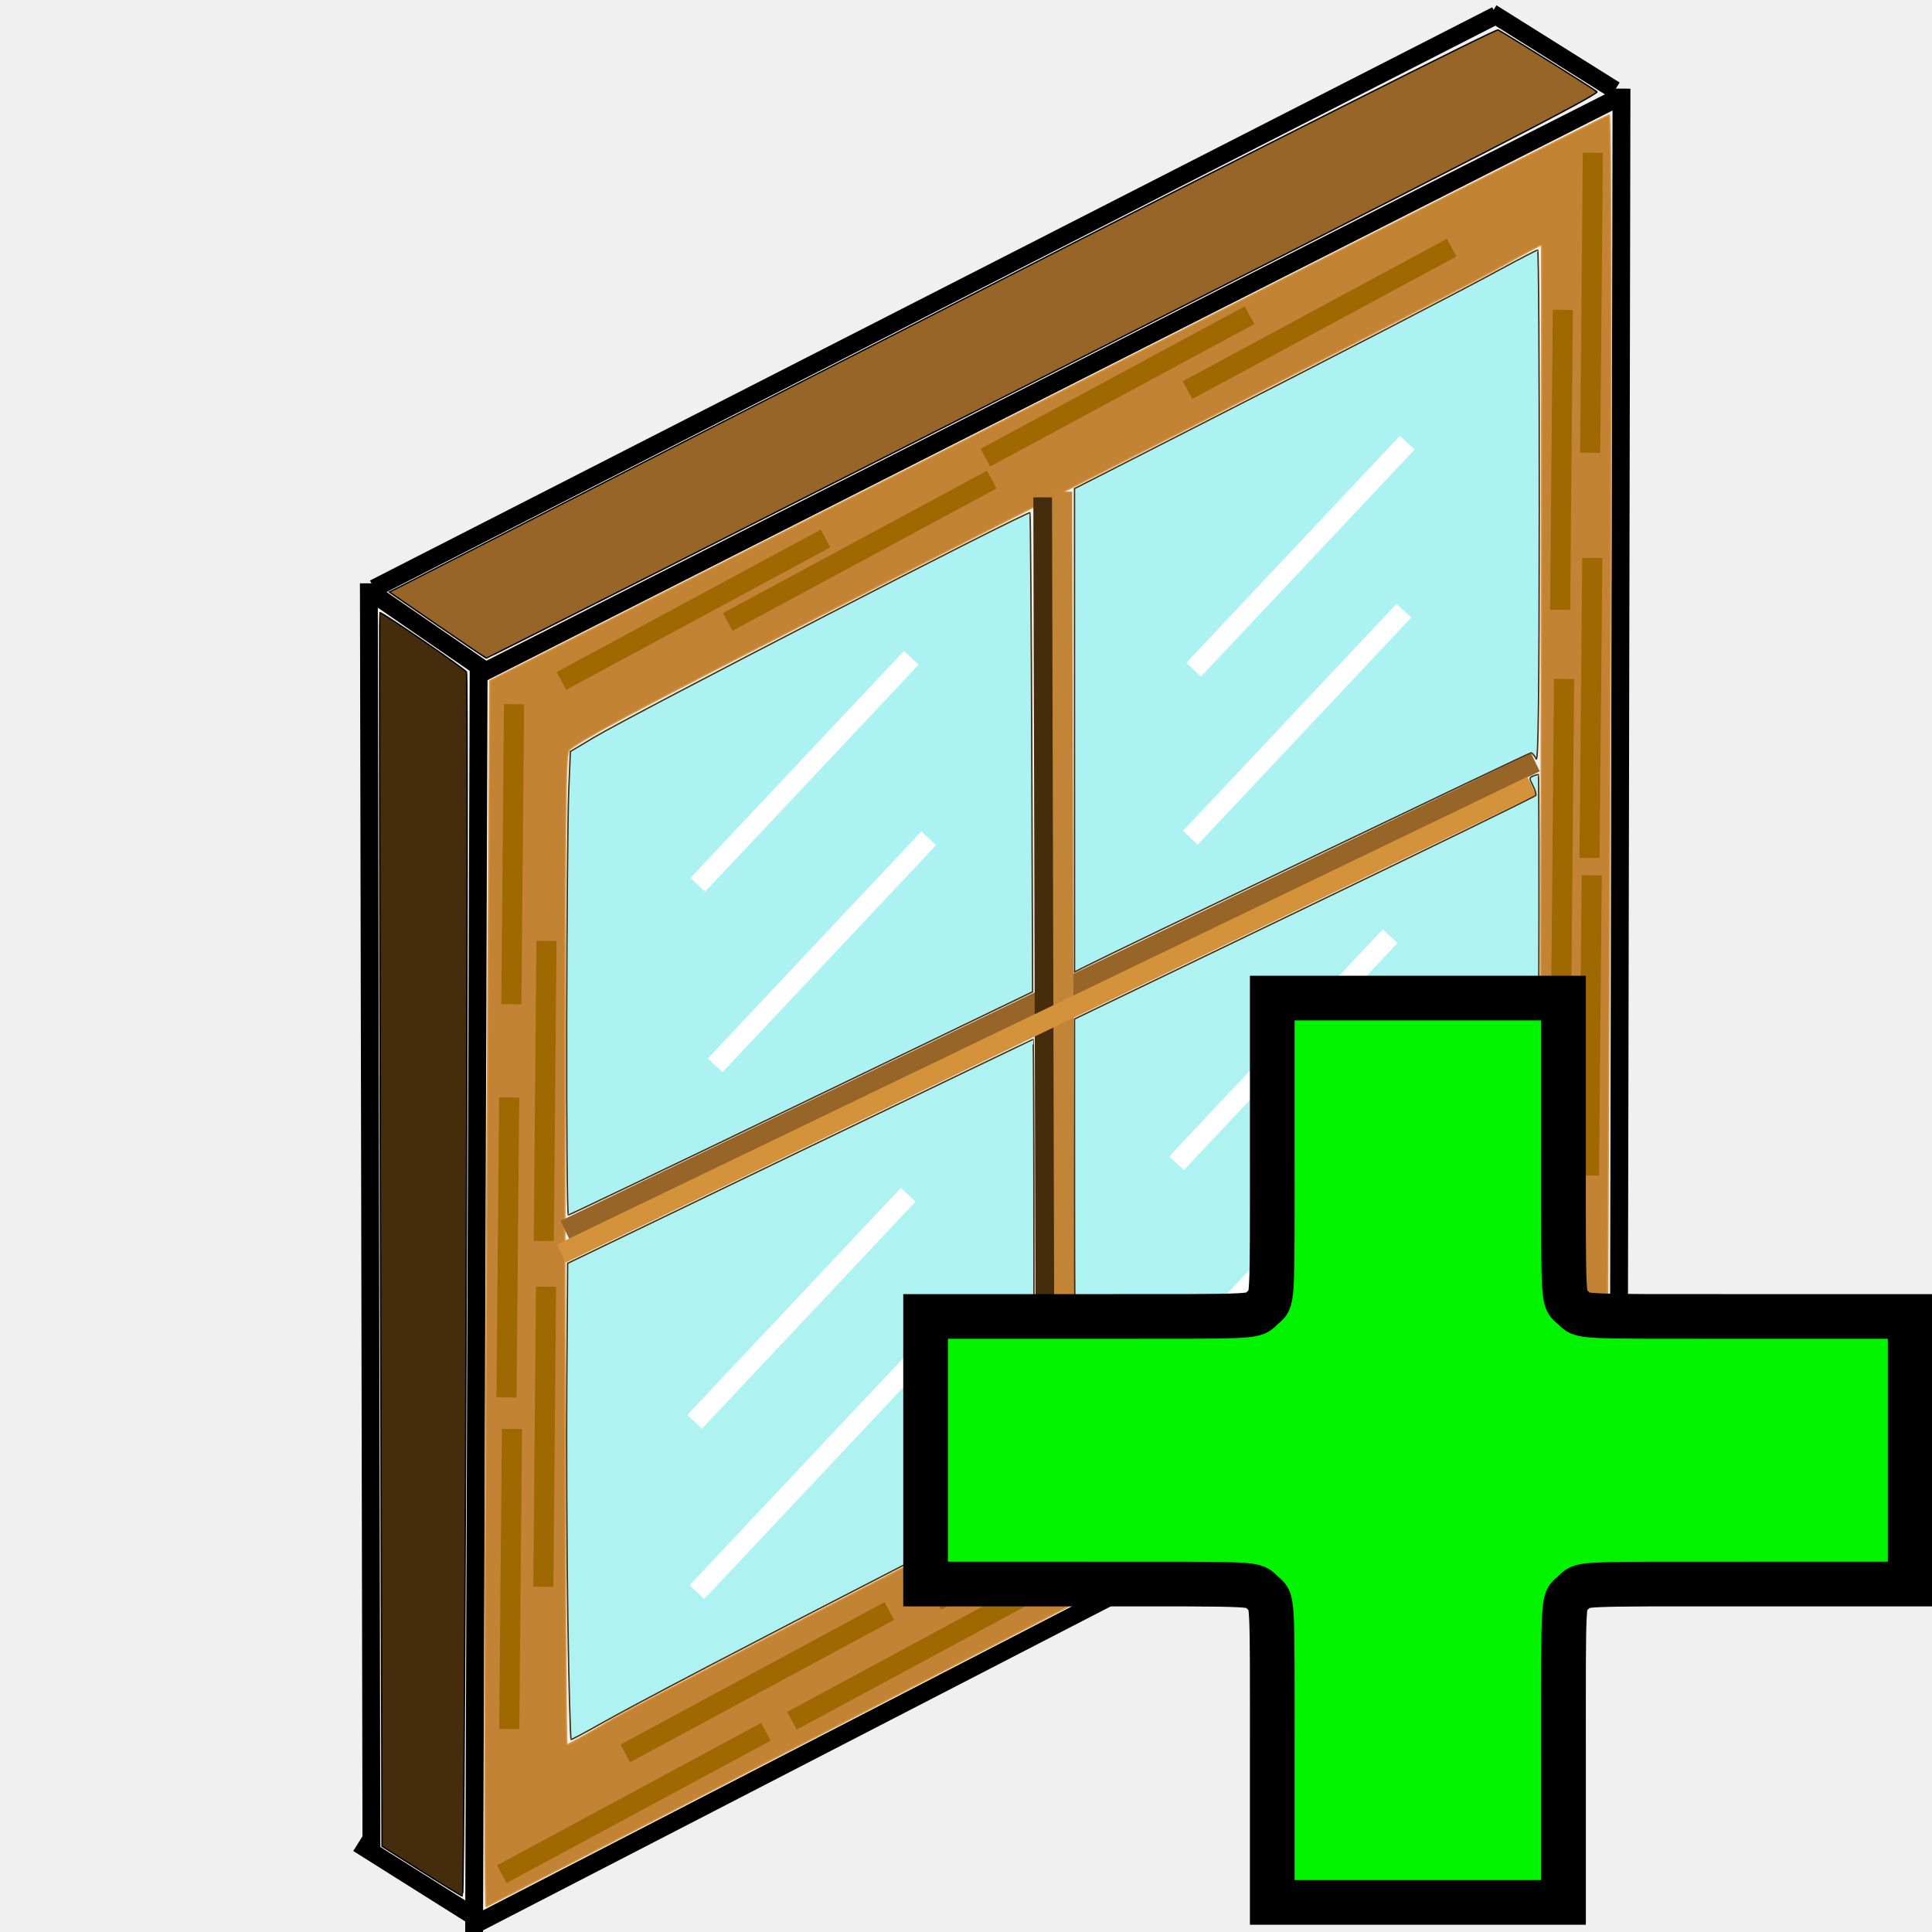
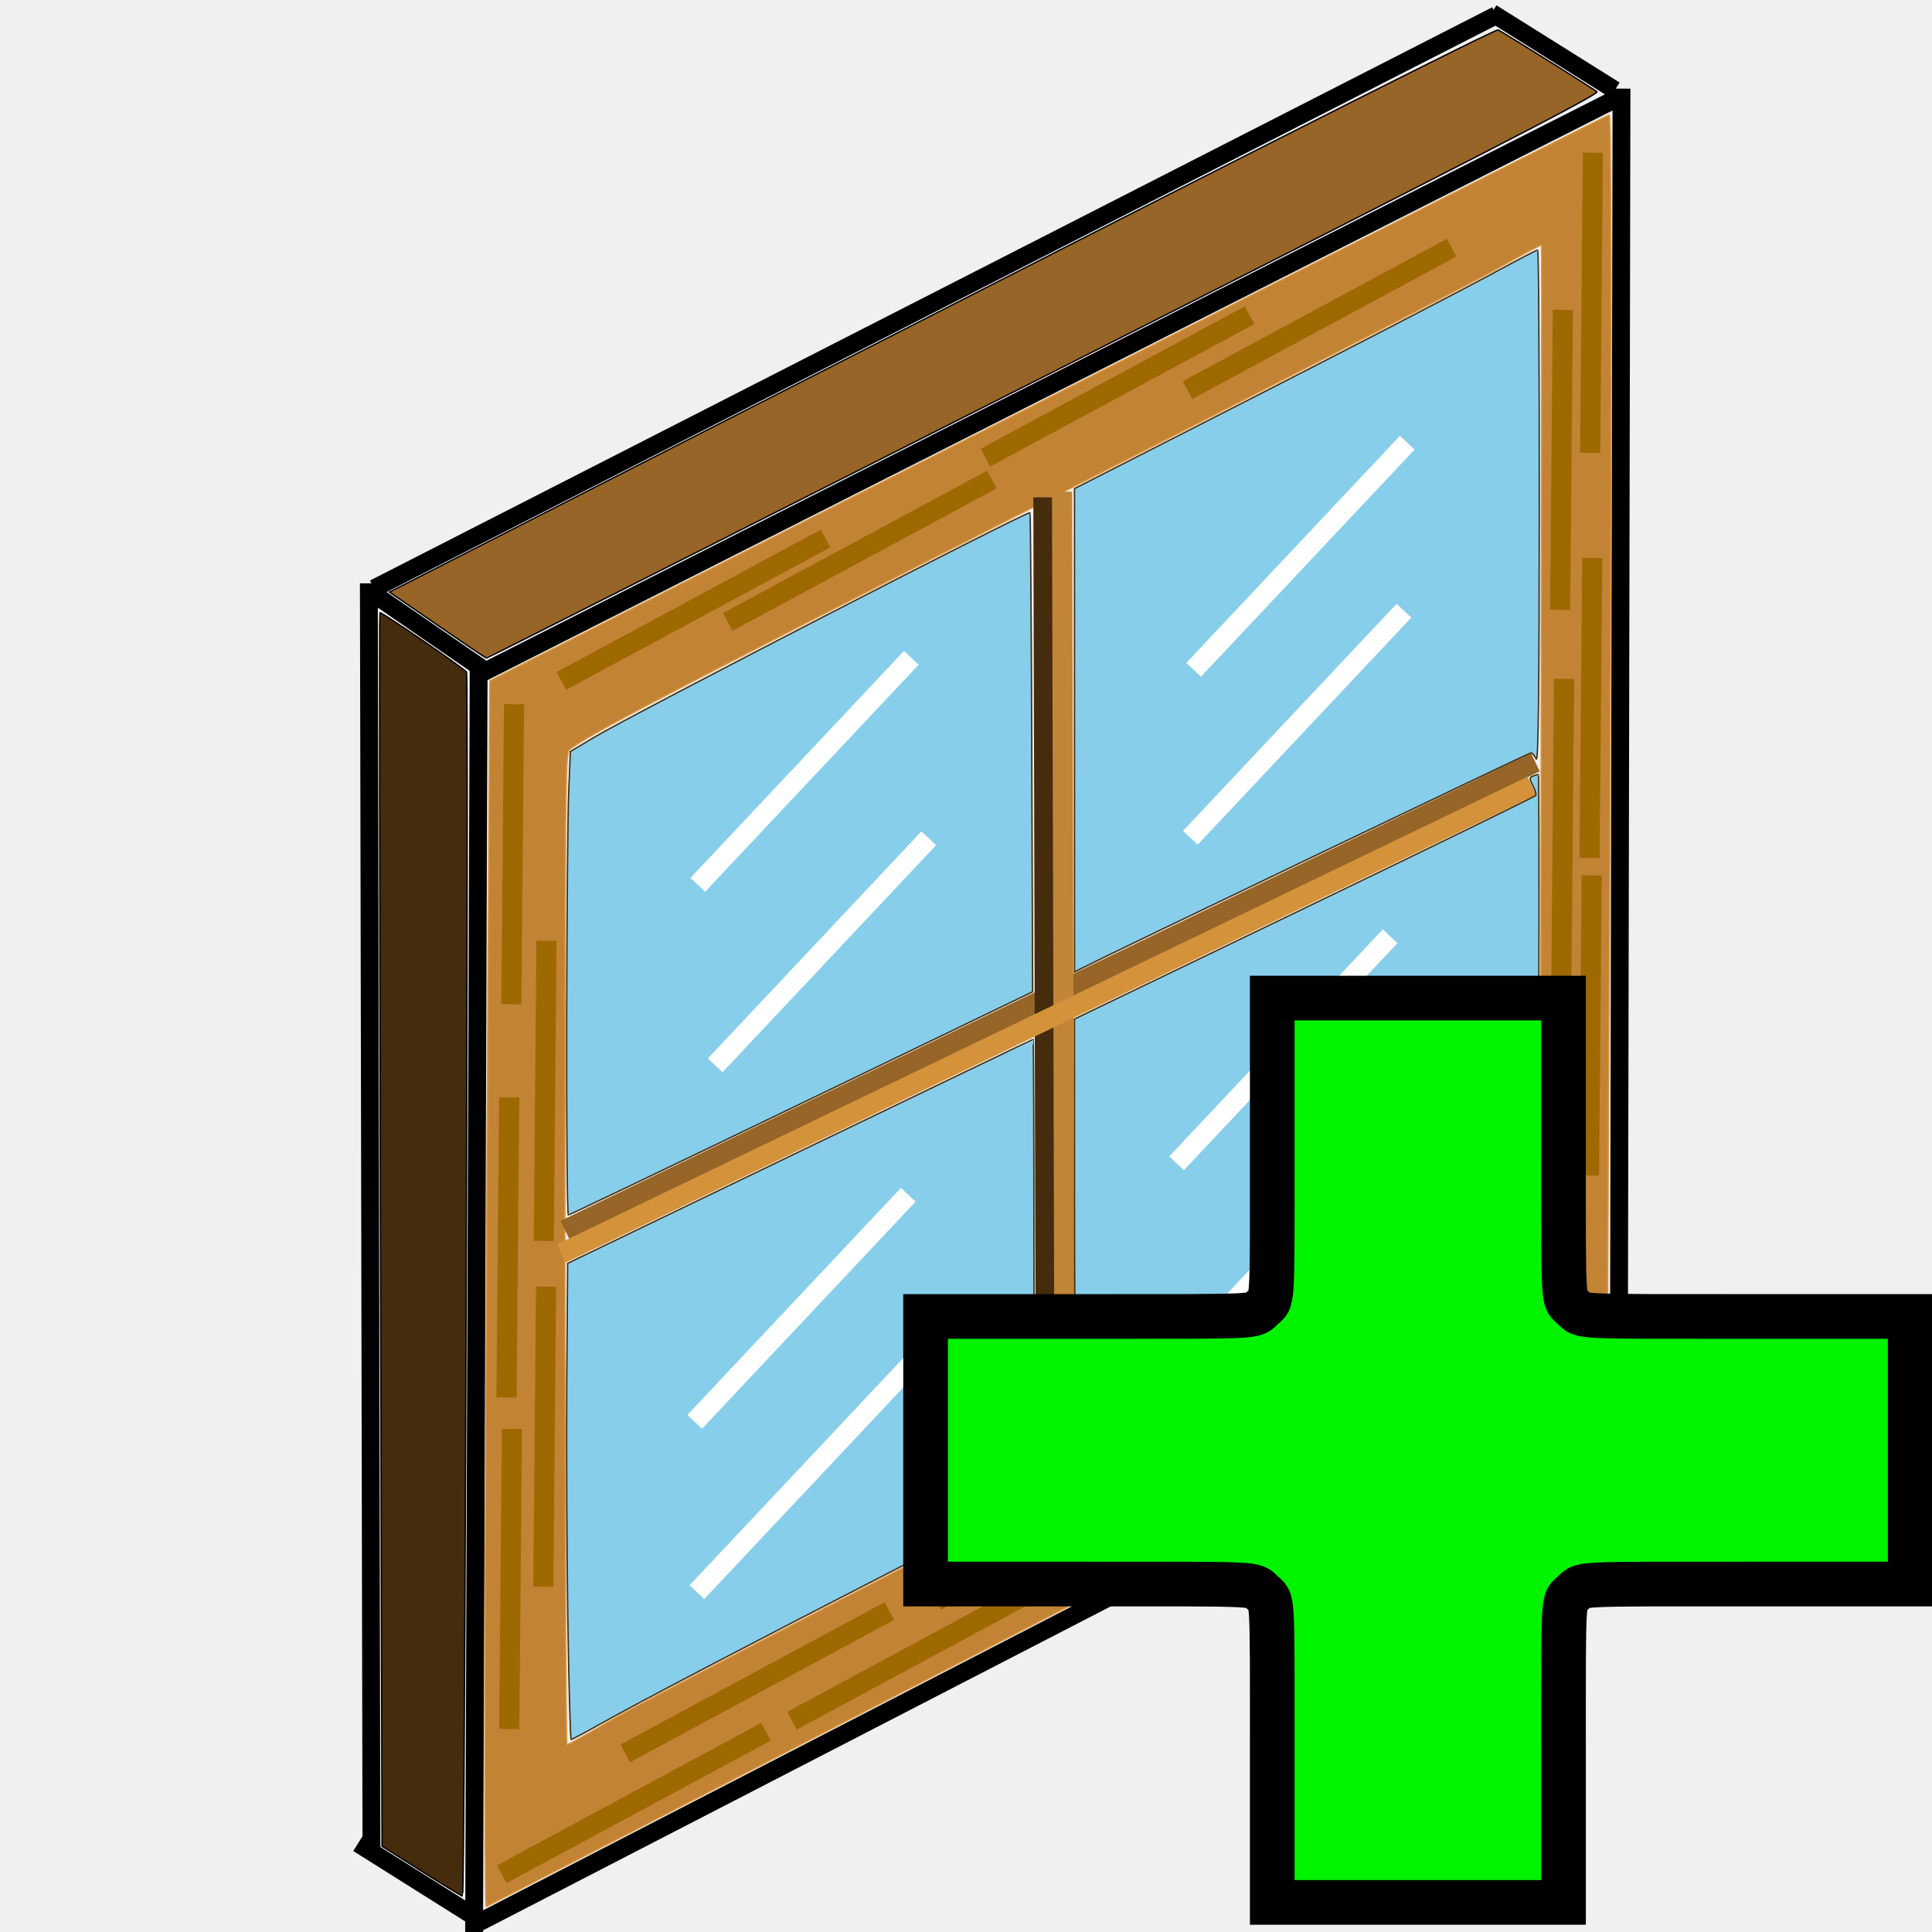
<svg xmlns="http://www.w3.org/2000/svg" width="48" height="48" viewBox="0 0 48 48" xml:space="preserve" version="1.1" id="svg11">
  <defs id="defs11">
	
	
	
	
	
	
	
L69.35 16.65L69.35 16.65	
	
	
L55.71 38.43L55.71 38.43</defs>
  <path style="fill:none;fill-rule:evenodd;stroke:#000000;stroke-width:0.443;stroke-linecap:butt;stroke-linejoin:miter;stroke-dasharray:none;stroke-opacity:1" d="M 11.944,16.735 40.234,2.41" id="path12" />
  <path style="fill:none;fill-rule:evenodd;stroke:#000000;stroke-width:0.443;stroke-linecap:butt;stroke-linejoin:miter;stroke-dasharray:none;stroke-opacity:1" d="M 40.223,33.283 40.286,2.202" id="path13" />
  <path style="fill:none;fill-rule:evenodd;stroke:#000000;stroke-width:0.443;stroke-linecap:butt;stroke-linejoin:miter;stroke-dasharray:none;stroke-opacity:1" d="M 11.854,47.786 40.326,33.09" id="path14" />
  <path style="fill:none;fill-rule:evenodd;stroke:#000000;stroke-width:0.443;stroke-linecap:butt;stroke-linejoin:miter;stroke-dasharray:none;stroke-opacity:1" d="M 11.892,16.528 11.779,48.001" id="path15" />
  <path style="fill:none;fill-rule:evenodd;stroke:#000000;stroke-width:0.443;stroke-linecap:butt;stroke-linejoin:miter;stroke-dasharray:none;stroke-opacity:1" d="M 40.121,2.238 37.061,0.319" id="path16" />
  <path style="fill:none;fill-rule:evenodd;stroke:#000000;stroke-width:0.443;stroke-linecap:butt;stroke-linejoin:miter;stroke-dasharray:none;stroke-opacity:1" d="M 37.175,0.378 9.293,14.62" id="path17" />
  <path style="fill:none;fill-rule:evenodd;stroke:#000000;stroke-width:0.443;stroke-linecap:butt;stroke-linejoin:miter;stroke-dasharray:none;stroke-opacity:1" d="M 11.968,16.604 9.164,14.675" id="path18" />
  <path style="fill:none;fill-rule:evenodd;stroke:#000000;stroke-width:0.443;stroke-linecap:butt;stroke-linejoin:miter;stroke-dasharray:none;stroke-opacity:1" d="M 11.85,47.66 8.894,45.8" id="path19" />
  <path style="fill:none;fill-rule:evenodd;stroke:#000000;stroke-width:0.443;stroke-linecap:butt;stroke-linejoin:miter;stroke-dasharray:none;stroke-opacity:1" d="m 9.164,14.492 0.064,31.432" id="path20" />
  <path style="fill:#452c0d;fill-opacity:1;stroke:#000000;stroke-width:0.034;stroke-dasharray:none;stroke-opacity:1" d="M 10.471,46.488 9.492,45.87 9.453,30.557 c -0.021,-8.422 -0.028,-15.323 -0.016,-15.335 0.03,-0.031 2.097,1.386 2.153,1.475 0.055,0.089 -0.043,30.416 -0.098,30.412 -0.023,-0.002 -0.482,-0.281 -1.021,-0.621 z" id="path23" />
  <path style="fill:#c28335;fill-opacity:1;stroke:#db953d;stroke-width:0.034;stroke-dasharray:none;stroke-opacity:1" d="m 12.058,38.538 c 0.018,-4.869 0.051,-11.726 0.073,-15.238 l 0.04,-6.385 13.883,-7.03 c 7.635,-3.867 13.903,-7.03 13.927,-7.03 0.057,0 0.057,9.224 1.92e-4,20.97 l -0.045,9.172 -13.899,7.175 c -7.644,3.946 -13.925,7.185 -13.956,7.197 -0.032,0.012 -0.042,-3.962 -0.024,-8.831 z m 3.188,4.166 c 0.609,-0.356 5.595,-2.943 11.08,-5.749 5.485,-2.806 10.417,-5.36 10.959,-5.677 l 0.986,-0.575 0.021,-12.296 c 0.012,-6.763 0.015,-12.307 0.007,-12.321 -0.008,-0.014 -0.537,0.27 -1.175,0.63 -0.639,0.36 -5.679,2.951 -11.202,5.757 -9.015,4.581 -11.392,5.823 -11.77,6.149 -0.111,0.096 -0.118,0.771 -0.118,12.415 0,6.772 0.023,12.313 0.052,12.313 0.028,0 0.55,-0.291 1.158,-0.647 z" id="path24" />
  <path style="fill:#966527;fill-opacity:1;stroke:#000000;stroke-width:0.034;stroke-dasharray:none;stroke-opacity:1" d="M 10.865,15.528 9.674,14.709 9.891,14.601 C 10.01,14.541 16.189,11.388 23.621,7.594 31.754,3.442 37.169,0.714 37.221,0.743 37.539,0.923 39.607,2.218 39.675,2.28 39.741,2.34 36.603,3.956 25.938,9.355 18.336,13.204 12.103,16.352 12.086,16.35 12.069,16.349 11.519,15.979 10.865,15.528 Z" id="path25" />
  <path style="display:inline;fill:none;fill-rule:evenodd;stroke:#966527;stroke-width:0.5;stroke-linecap:butt;stroke-linejoin:miter;stroke-dasharray:none;stroke-opacity:1" d="M 14.036,30.557 38.146,18.939" id="path1" />
  <path style="display:inline;fill:none;fill-rule:evenodd;stroke:#452c0d;stroke-width:0.5;stroke-linecap:butt;stroke-linejoin:miter;stroke-dasharray:none;stroke-opacity:1" d="m 25.923,12.357 0.067,24.983" id="path2" />
  <path style="display:inline;fill:none;fill-rule:evenodd;stroke:#c28436;stroke-width:0.5;stroke-linecap:butt;stroke-linejoin:miter;stroke-dasharray:none;stroke-opacity:1" d="m 26.386,12.217 0.067,24.983" id="path2-1" />
  <path style="display:inline;fill:none;fill-rule:evenodd;stroke:#d4923b;stroke-width:0.5;stroke-linecap:butt;stroke-linejoin:miter;stroke-dasharray:none;stroke-opacity:1" d="M 13.947,31.142 38.057,19.523" id="path1-6" />
-   <path style="fill:#acf2f2;fill-opacity:1;stroke:#452c0d;stroke-width:0.034;stroke-dasharray:none;stroke-opacity:1" d="m 14.079,25.437 c 0.005,-2.613 0.027,-5.205 0.05,-5.759 l 0.042,-1.007 0.571,-0.342 c 0.965,-0.578 10.794,-5.643 10.847,-5.59 0.013,0.013 0.034,2.696 0.045,5.963 l 0.021,5.939 -5.742,2.771 c -3.158,1.524 -5.765,2.772 -5.792,2.774 -0.028,0.002 -0.046,-2.135 -0.042,-4.748 z" id="path3" />
-   <path style="fill:#adf2f2;fill-opacity:1;stroke:#452c0d;stroke-width:0.034;stroke-dasharray:none;stroke-opacity:1" d="m 26.696,18.143 v -6.004 l 2.804,-1.429 C 33.362,8.743 36.163,7.295 37.246,6.708 37.748,6.435 38.179,6.212 38.203,6.212 c 0.024,0 0.042,2.879 0.04,6.397 -0.003,4.65 -0.024,6.356 -0.077,6.246 -0.04,-0.083 -0.099,-0.151 -0.13,-0.151 -0.046,0 -10.493,5.009 -11.154,5.349 l -0.185,0.095 z" id="path4" />
-   <path style="fill:#aef2f2;fill-opacity:1;stroke:#452c0d;stroke-width:0.034;stroke-dasharray:none;stroke-opacity:1" d="m 26.74,35.376 c -0.024,-0.693 -0.044,-3.239 -0.044,-5.659 l -1.9e-4,-4.4 5.715,-2.753 c 3.143,-1.514 5.728,-2.774 5.745,-2.801 0.016,-0.027 -0.016,-0.137 -0.072,-0.245 -0.091,-0.177 -0.091,-0.201 0.003,-0.237 0.058,-0.022 0.117,-0.04 0.133,-0.04 0.016,0 0.021,2.572 0.011,5.716 l -0.017,5.716 -0.638,0.37 c -0.832,0.482 -10.668,5.593 -10.763,5.593 -0.015,0 -0.048,-0.567 -0.072,-1.259 z" id="path5" />
-   <path style="fill:#aef2f2;fill-opacity:1;stroke:#452c0d;stroke-width:0.034;stroke-dasharray:none;stroke-opacity:1" d="m 14.107,40.178 c -0.025,-1.671 -0.036,-4.333 -0.025,-5.915 l 0.021,-2.876 5.772,-2.782 c 3.175,-1.53 5.781,-2.782 5.792,-2.782 0.011,0 0.021,2.565 0.021,5.7 v 5.7 l -3.308,1.699 c -3.78,1.942 -6.577,3.407 -7.509,3.933 -0.353,0.199 -0.659,0.362 -0.68,0.362 -0.021,0 -0.059,-1.368 -0.084,-3.039 z" id="path6" />
+   <path style="fill:#87ceeb;fill-opacity:1;stroke:#452c0d;stroke-width:0.034;stroke-dasharray:none;stroke-opacity:1" d="m 14.079,25.437 c 0.005,-2.613 0.027,-5.205 0.05,-5.759 l 0.042,-1.007 0.571,-0.342 c 0.965,-0.578 10.794,-5.643 10.847,-5.59 0.013,0.013 0.034,2.696 0.045,5.963 l 0.021,5.939 -5.742,2.771 c -3.158,1.524 -5.765,2.772 -5.792,2.774 -0.028,0.002 -0.046,-2.135 -0.042,-4.748 z" id="path3" />
+   <path style="fill:#87ceeb;fill-opacity:1;stroke:#452c0d;stroke-width:0.034;stroke-dasharray:none;stroke-opacity:1" d="m 26.696,18.143 v -6.004 l 2.804,-1.429 C 33.362,8.743 36.163,7.295 37.246,6.708 37.748,6.435 38.179,6.212 38.203,6.212 c 0.024,0 0.042,2.879 0.04,6.397 -0.003,4.65 -0.024,6.356 -0.077,6.246 -0.04,-0.083 -0.099,-0.151 -0.13,-0.151 -0.046,0 -10.493,5.009 -11.154,5.349 l -0.185,0.095 z" id="path4" />
+   <path style="fill:#87ceeb;fill-opacity:1;stroke:#452c0d;stroke-width:0.034;stroke-dasharray:none;stroke-opacity:1" d="m 26.74,35.376 c -0.024,-0.693 -0.044,-3.239 -0.044,-5.659 l -1.9e-4,-4.4 5.715,-2.753 c 3.143,-1.514 5.728,-2.774 5.745,-2.801 0.016,-0.027 -0.016,-0.137 -0.072,-0.245 -0.091,-0.177 -0.091,-0.201 0.003,-0.237 0.058,-0.022 0.117,-0.04 0.133,-0.04 0.016,0 0.021,2.572 0.011,5.716 l -0.017,5.716 -0.638,0.37 c -0.832,0.482 -10.668,5.593 -10.763,5.593 -0.015,0 -0.048,-0.567 -0.072,-1.259 z" id="path5" />
+   <path style="fill:#87ceeb;fill-opacity:1;stroke:#452c0d;stroke-width:0.034;stroke-dasharray:none;stroke-opacity:1" d="m 14.107,40.178 c -0.025,-1.671 -0.036,-4.333 -0.025,-5.915 l 0.021,-2.876 5.772,-2.782 c 3.175,-1.53 5.781,-2.782 5.792,-2.782 0.011,0 0.021,2.565 0.021,5.7 v 5.7 l -3.308,1.699 c -3.78,1.942 -6.577,3.407 -7.509,3.933 -0.353,0.199 -0.659,0.362 -0.68,0.362 -0.021,0 -0.059,-1.368 -0.084,-3.039 z" id="path6" />
  <path style="fill:none;fill-rule:evenodd;stroke:#ffffff;stroke-width:0.5;stroke-linecap:butt;stroke-linejoin:miter;stroke-dasharray:none;stroke-opacity:1" d="m 22.565,29.684 -5.306,5.641" id="path7" />
  <path style="fill:none;fill-rule:evenodd;stroke:#ffffff;stroke-width:0.5;stroke-linecap:butt;stroke-linejoin:miter;stroke-dasharray:none;stroke-opacity:1" d="m 34.537,23.261 -5.306,5.641" id="path7-2" />
  <path style="fill:none;fill-rule:evenodd;stroke:#ffffff;stroke-width:0.5;stroke-linecap:butt;stroke-linejoin:miter;stroke-dasharray:none;stroke-opacity:1" d="m 34.962,10.999 -5.306,5.641" id="path7-2-6" />
  <path style="fill:none;fill-rule:evenodd;stroke:#ffffff;stroke-width:0.5;stroke-linecap:butt;stroke-linejoin:miter;stroke-dasharray:none;stroke-opacity:1" d="m 22.62,33.916 -5.306,5.641" id="path7-2-5" />
  <path style="fill:none;fill-rule:evenodd;stroke:#ffffff;stroke-width:0.5;stroke-linecap:butt;stroke-linejoin:miter;stroke-dasharray:none;stroke-opacity:1" d="m 35.209,27.485 -5.306,5.641" id="path7-2-4" />
  <path style="fill:none;fill-rule:evenodd;stroke:#ffffff;stroke-width:0.5;stroke-linecap:butt;stroke-linejoin:miter;stroke-dasharray:none;stroke-opacity:1" d="m 34.88,15.173 -5.306,5.641" id="path7-2-65" />
  <path style="fill:none;fill-rule:evenodd;stroke:#ffffff;stroke-width:0.5;stroke-linecap:butt;stroke-linejoin:miter;stroke-dasharray:none;stroke-opacity:1" d="m 23.075,20.827 -5.306,5.641" id="path7-2-9" />
  <path style="fill:none;fill-rule:evenodd;stroke:#ffffff;stroke-width:0.5;stroke-linecap:butt;stroke-linejoin:miter;stroke-dasharray:none;stroke-opacity:1" d="m 22.642,16.343 -5.306,5.641" id="path7-2-7" />
  <path style="display:inline;fill:none;fill-rule:evenodd;stroke:#9e6900;stroke-width:0.5;stroke-linecap:butt;stroke-linejoin:miter;stroke-dasharray:none;stroke-opacity:1" d="m 13.566,31.968 -0.067,7.455" id="path8" />
  <path style="display:inline;fill:none;fill-rule:evenodd;stroke:#9e6900;stroke-width:0.5;stroke-linecap:butt;stroke-linejoin:miter;stroke-dasharray:none;stroke-opacity:1" d="m 12.771,17.495 -0.067,7.455" id="path8-5" />
  <path style="display:inline;fill:none;fill-rule:evenodd;stroke:#9e6900;stroke-width:0.5;stroke-linecap:butt;stroke-linejoin:miter;stroke-dasharray:none;stroke-opacity:1" d="m 12.651,27.264 -0.067,7.455" id="path8-54" />
  <path style="display:inline;fill:none;fill-rule:evenodd;stroke:#9e6900;stroke-width:0.5;stroke-linecap:butt;stroke-linejoin:miter;stroke-dasharray:none;stroke-opacity:1" d="m 13.577,23.376 -0.067,7.455" id="path8-4" />
  <path style="display:inline;fill:none;fill-rule:evenodd;stroke:#9e6900;stroke-width:0.5;stroke-linecap:butt;stroke-linejoin:miter;stroke-dasharray:none;stroke-opacity:1" d="m 12.719,35.501 -0.067,7.455" id="path8-3" />
  <path style="display:inline;fill:none;fill-rule:evenodd;stroke:#9e6900;stroke-width:0.5;stroke-linecap:butt;stroke-linejoin:miter;stroke-dasharray:none;stroke-opacity:1" d="m 38.828,7.697 -0.067,7.455" id="path8-7" />
  <path style="display:inline;fill:none;fill-rule:evenodd;stroke:#9e6900;stroke-width:0.5;stroke-linecap:butt;stroke-linejoin:miter;stroke-dasharray:none;stroke-opacity:1" d="m 39.559,13.861 -0.067,7.455" id="path8-6" />
  <path style="display:inline;fill:none;fill-rule:evenodd;stroke:#9e6900;stroke-width:0.5;stroke-linecap:butt;stroke-linejoin:miter;stroke-dasharray:none;stroke-opacity:1" d="M 39.574,3.795 39.507,11.25" id="path8-8" />
  <path style="display:inline;fill:none;fill-rule:evenodd;stroke:#9e6900;stroke-width:0.5;stroke-linecap:butt;stroke-linejoin:miter;stroke-dasharray:none;stroke-opacity:1" d="m 38.761,25.255 -0.067,7.455" id="path8-31" />
  <path style="display:inline;fill:none;fill-rule:evenodd;stroke:#9e6900;stroke-width:0.5;stroke-linecap:butt;stroke-linejoin:miter;stroke-dasharray:none;stroke-opacity:1" d="m 39.545,21.748 -0.067,7.455" id="path8-9" />
  <path style="display:inline;fill:none;fill-rule:evenodd;stroke:#9e6900;stroke-width:0.5;stroke-linecap:butt;stroke-linejoin:miter;stroke-dasharray:none;stroke-opacity:1" d="m 38.859,16.867 -0.067,7.455" id="path8-0" />
  <path style="display:inline;fill:none;fill-rule:evenodd;stroke:#9e6900;stroke-width:0.5;stroke-linecap:butt;stroke-linejoin:miter;stroke-dasharray:none;stroke-opacity:1" d="M 20.51,13.379 13.948,16.917" id="path8-89" />
  <path style="display:inline;fill:none;fill-rule:evenodd;stroke:#9e6900;stroke-width:0.5;stroke-linecap:butt;stroke-linejoin:miter;stroke-dasharray:none;stroke-opacity:1" d="m 36.065,6.154 -6.562,3.538" id="path8-89-2" />
  <path style="display:inline;fill:none;fill-rule:evenodd;stroke:#9e6900;stroke-width:0.5;stroke-linecap:butt;stroke-linejoin:miter;stroke-dasharray:none;stroke-opacity:1" d="M 29.82,36.234 23.258,39.772" id="path8-89-22" />
  <path style="display:inline;fill:none;fill-rule:evenodd;stroke:#9e6900;stroke-width:0.5;stroke-linecap:butt;stroke-linejoin:miter;stroke-dasharray:none;stroke-opacity:1" d="M 34.767,34.824 28.205,38.362" id="path8-89-1" />
  <path style="display:inline;fill:none;fill-rule:evenodd;stroke:#9e6900;stroke-width:0.5;stroke-linecap:butt;stroke-linejoin:miter;stroke-dasharray:none;stroke-opacity:1" d="m 26.238,39.213 -6.562,3.538" id="path8-89-6" />
  <path style="display:inline;fill:none;fill-rule:evenodd;stroke:#9e6900;stroke-width:0.5;stroke-linecap:butt;stroke-linejoin:miter;stroke-dasharray:none;stroke-opacity:1" d="M 37.752,31.854 31.191,35.392" id="path8-89-5" />
  <path style="display:inline;fill:none;fill-rule:evenodd;stroke:#9e6900;stroke-width:0.5;stroke-linecap:butt;stroke-linejoin:miter;stroke-dasharray:none;stroke-opacity:1" d="m 24.642,11.914 -6.562,3.538" id="path8-89-4" />
  <path style="display:inline;fill:none;fill-rule:evenodd;stroke:#9e6900;stroke-width:0.5;stroke-linecap:butt;stroke-linejoin:miter;stroke-dasharray:none;stroke-opacity:1" d="m 31.044,7.832 -6.562,3.538" id="path8-89-0" />
  <path style="display:inline;fill:none;fill-rule:evenodd;stroke:#9e6900;stroke-width:0.5;stroke-linecap:butt;stroke-linejoin:miter;stroke-dasharray:none;stroke-opacity:1" d="m 22.096,40.025 -6.562,3.538" id="path8-89-17" />
  <path style="display:inline;fill:none;fill-rule:evenodd;stroke:#9e6900;stroke-width:0.5;stroke-linecap:butt;stroke-linejoin:miter;stroke-dasharray:none;stroke-opacity:1" d="m 19.03,43.025 -6.562,3.538" id="path8-89-11" />
  <path style="fill:#00f400;fill-opacity:1;stroke:#000000;stroke-width:1.11;stroke-dasharray:none;stroke-opacity:1" d="m 38.845,28.445 c 0,4.123 -0.018,3.809 0.238,4.044 0.256,0.235 -0.086,0.218 4.403,0.218 h 3.972 v 3.324 3.324 h -3.972 c -4.489,0 -4.146,-0.017 -4.403,0.218 -0.256,0.235 -0.238,-0.079 -0.238,4.044 v 3.648 h -3.618 -3.618 v -3.648 c 0,-4.123 0.018,-3.809 -0.238,-4.044 -0.256,-0.235 0.086,-0.218 -4.403,-0.218 H 22.996 v -3.324 -3.324 h 3.972 c 4.489,0 4.146,0.017 4.403,-0.218 0.256,-0.235 0.238,0.079 0.238,-4.044 v -3.648 h 3.618 3.618 z" id="path2-6" />
</svg>
